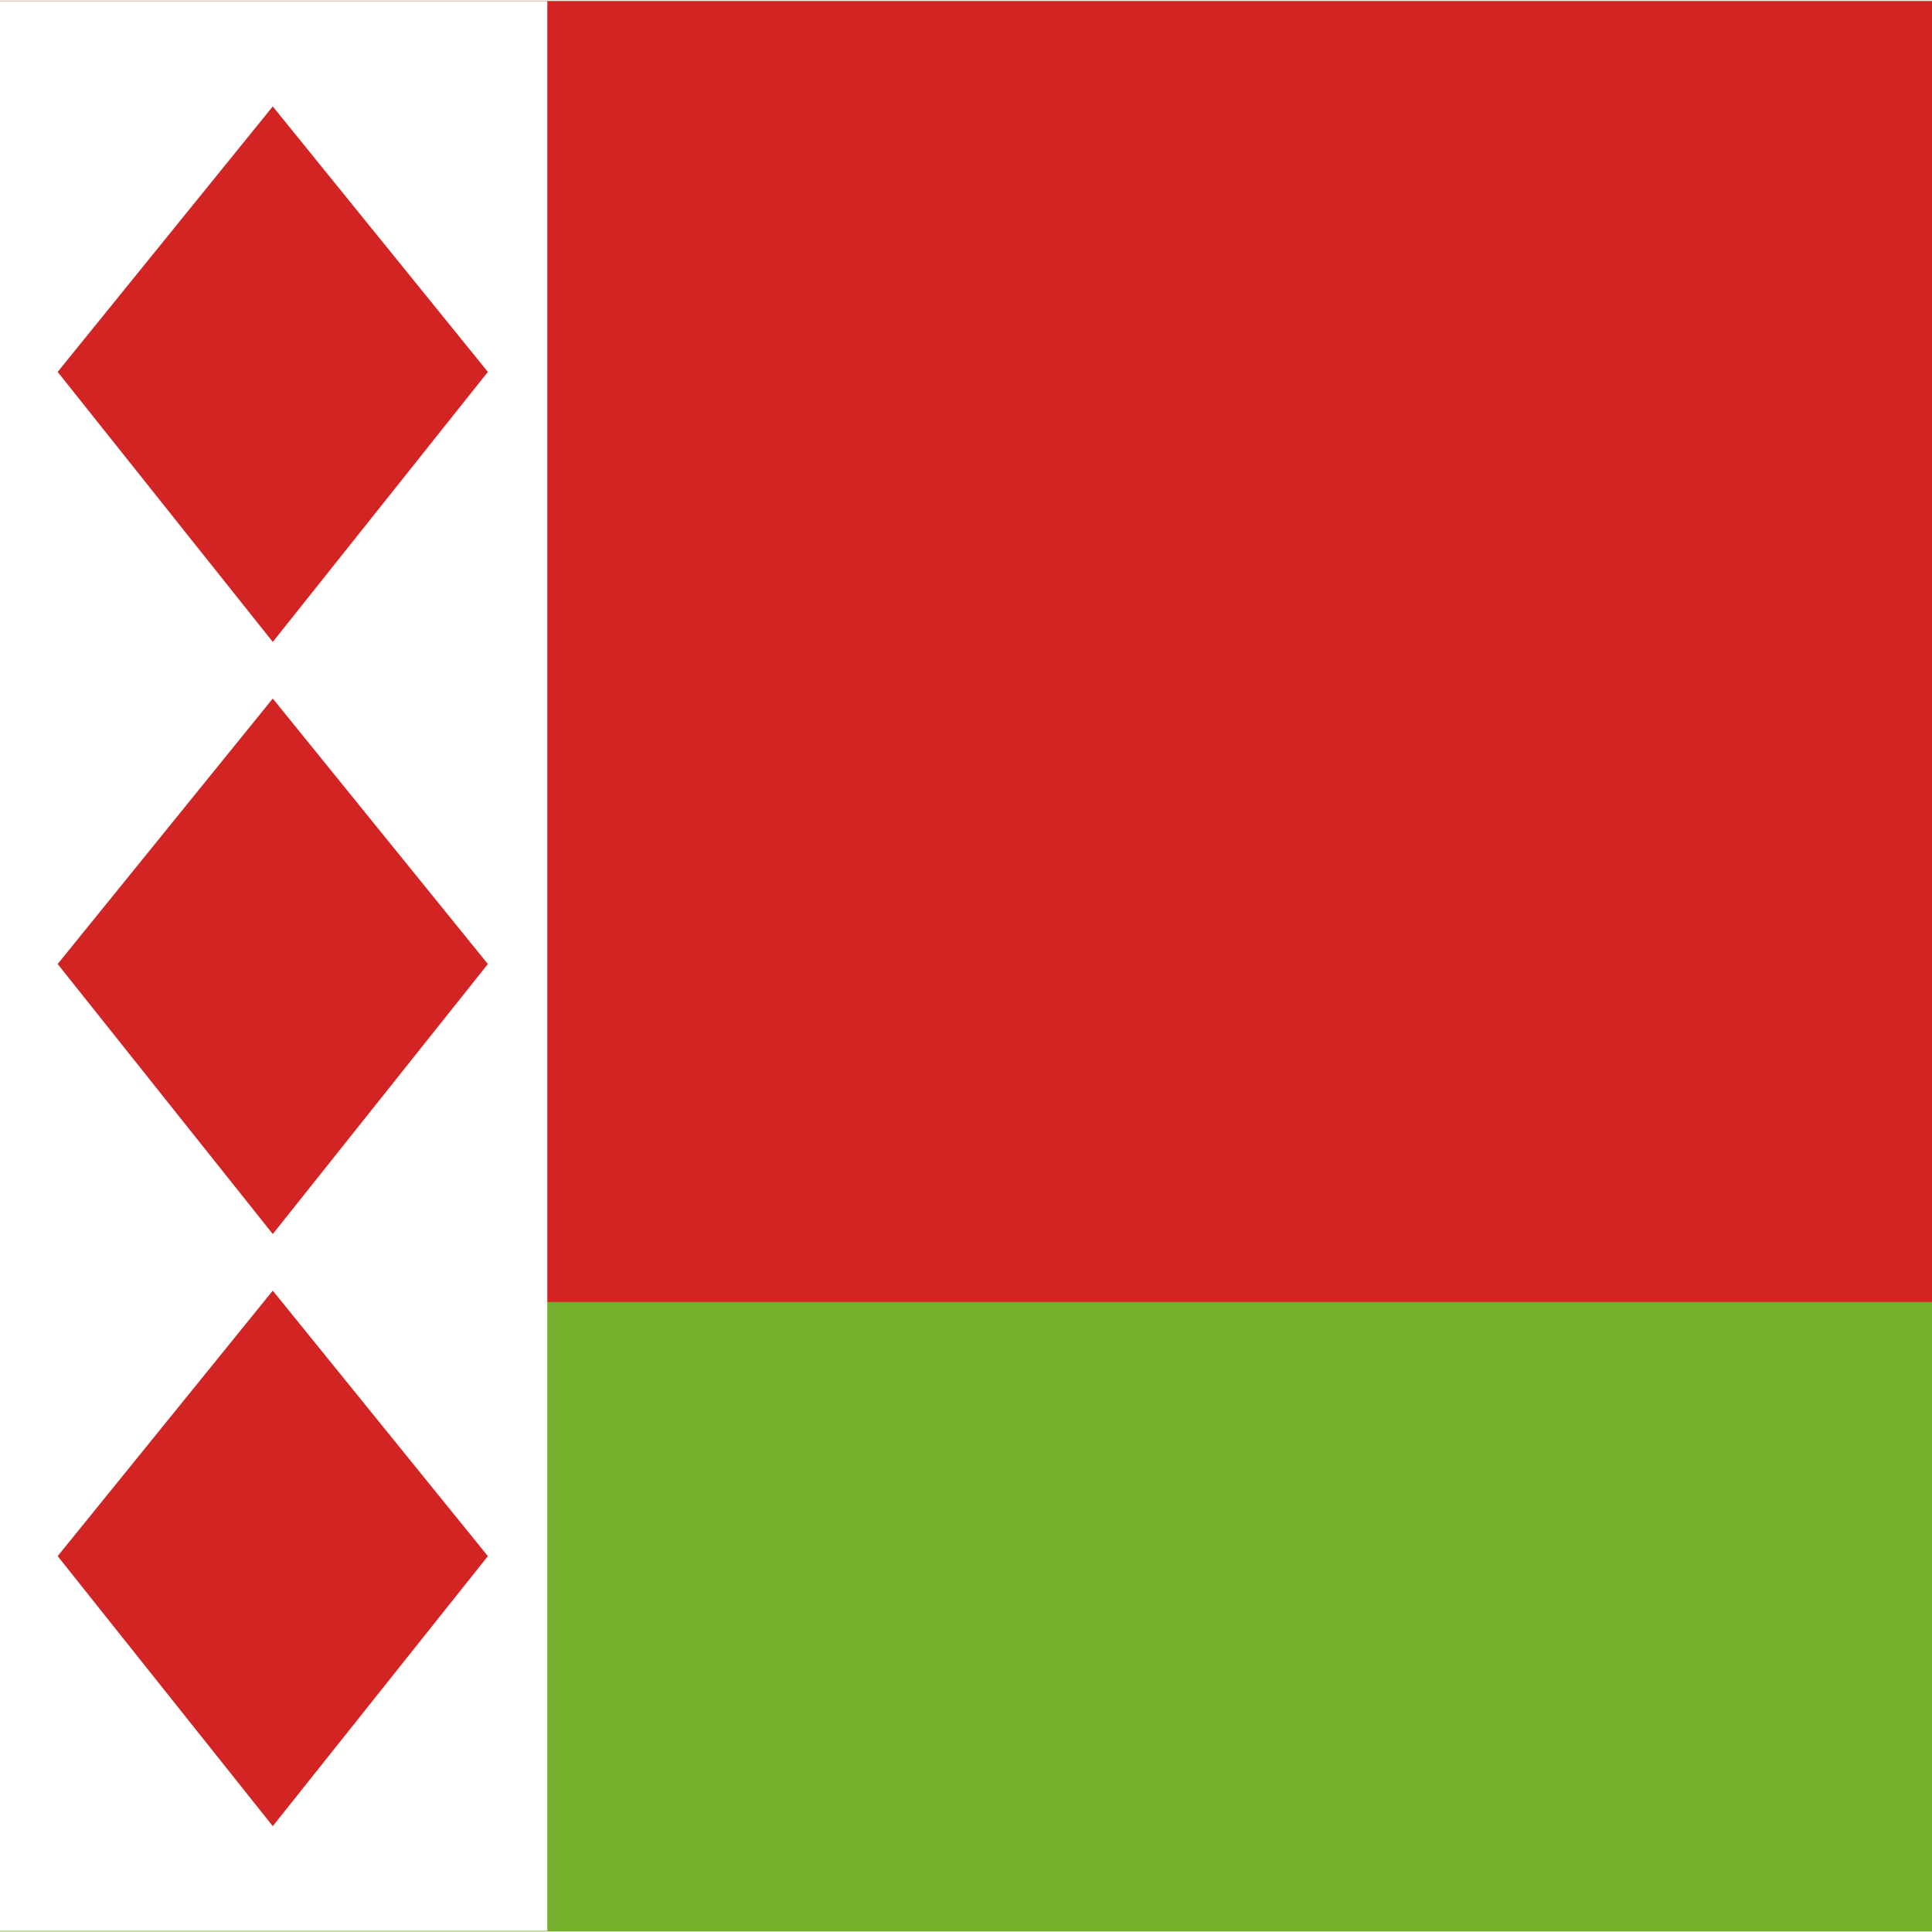
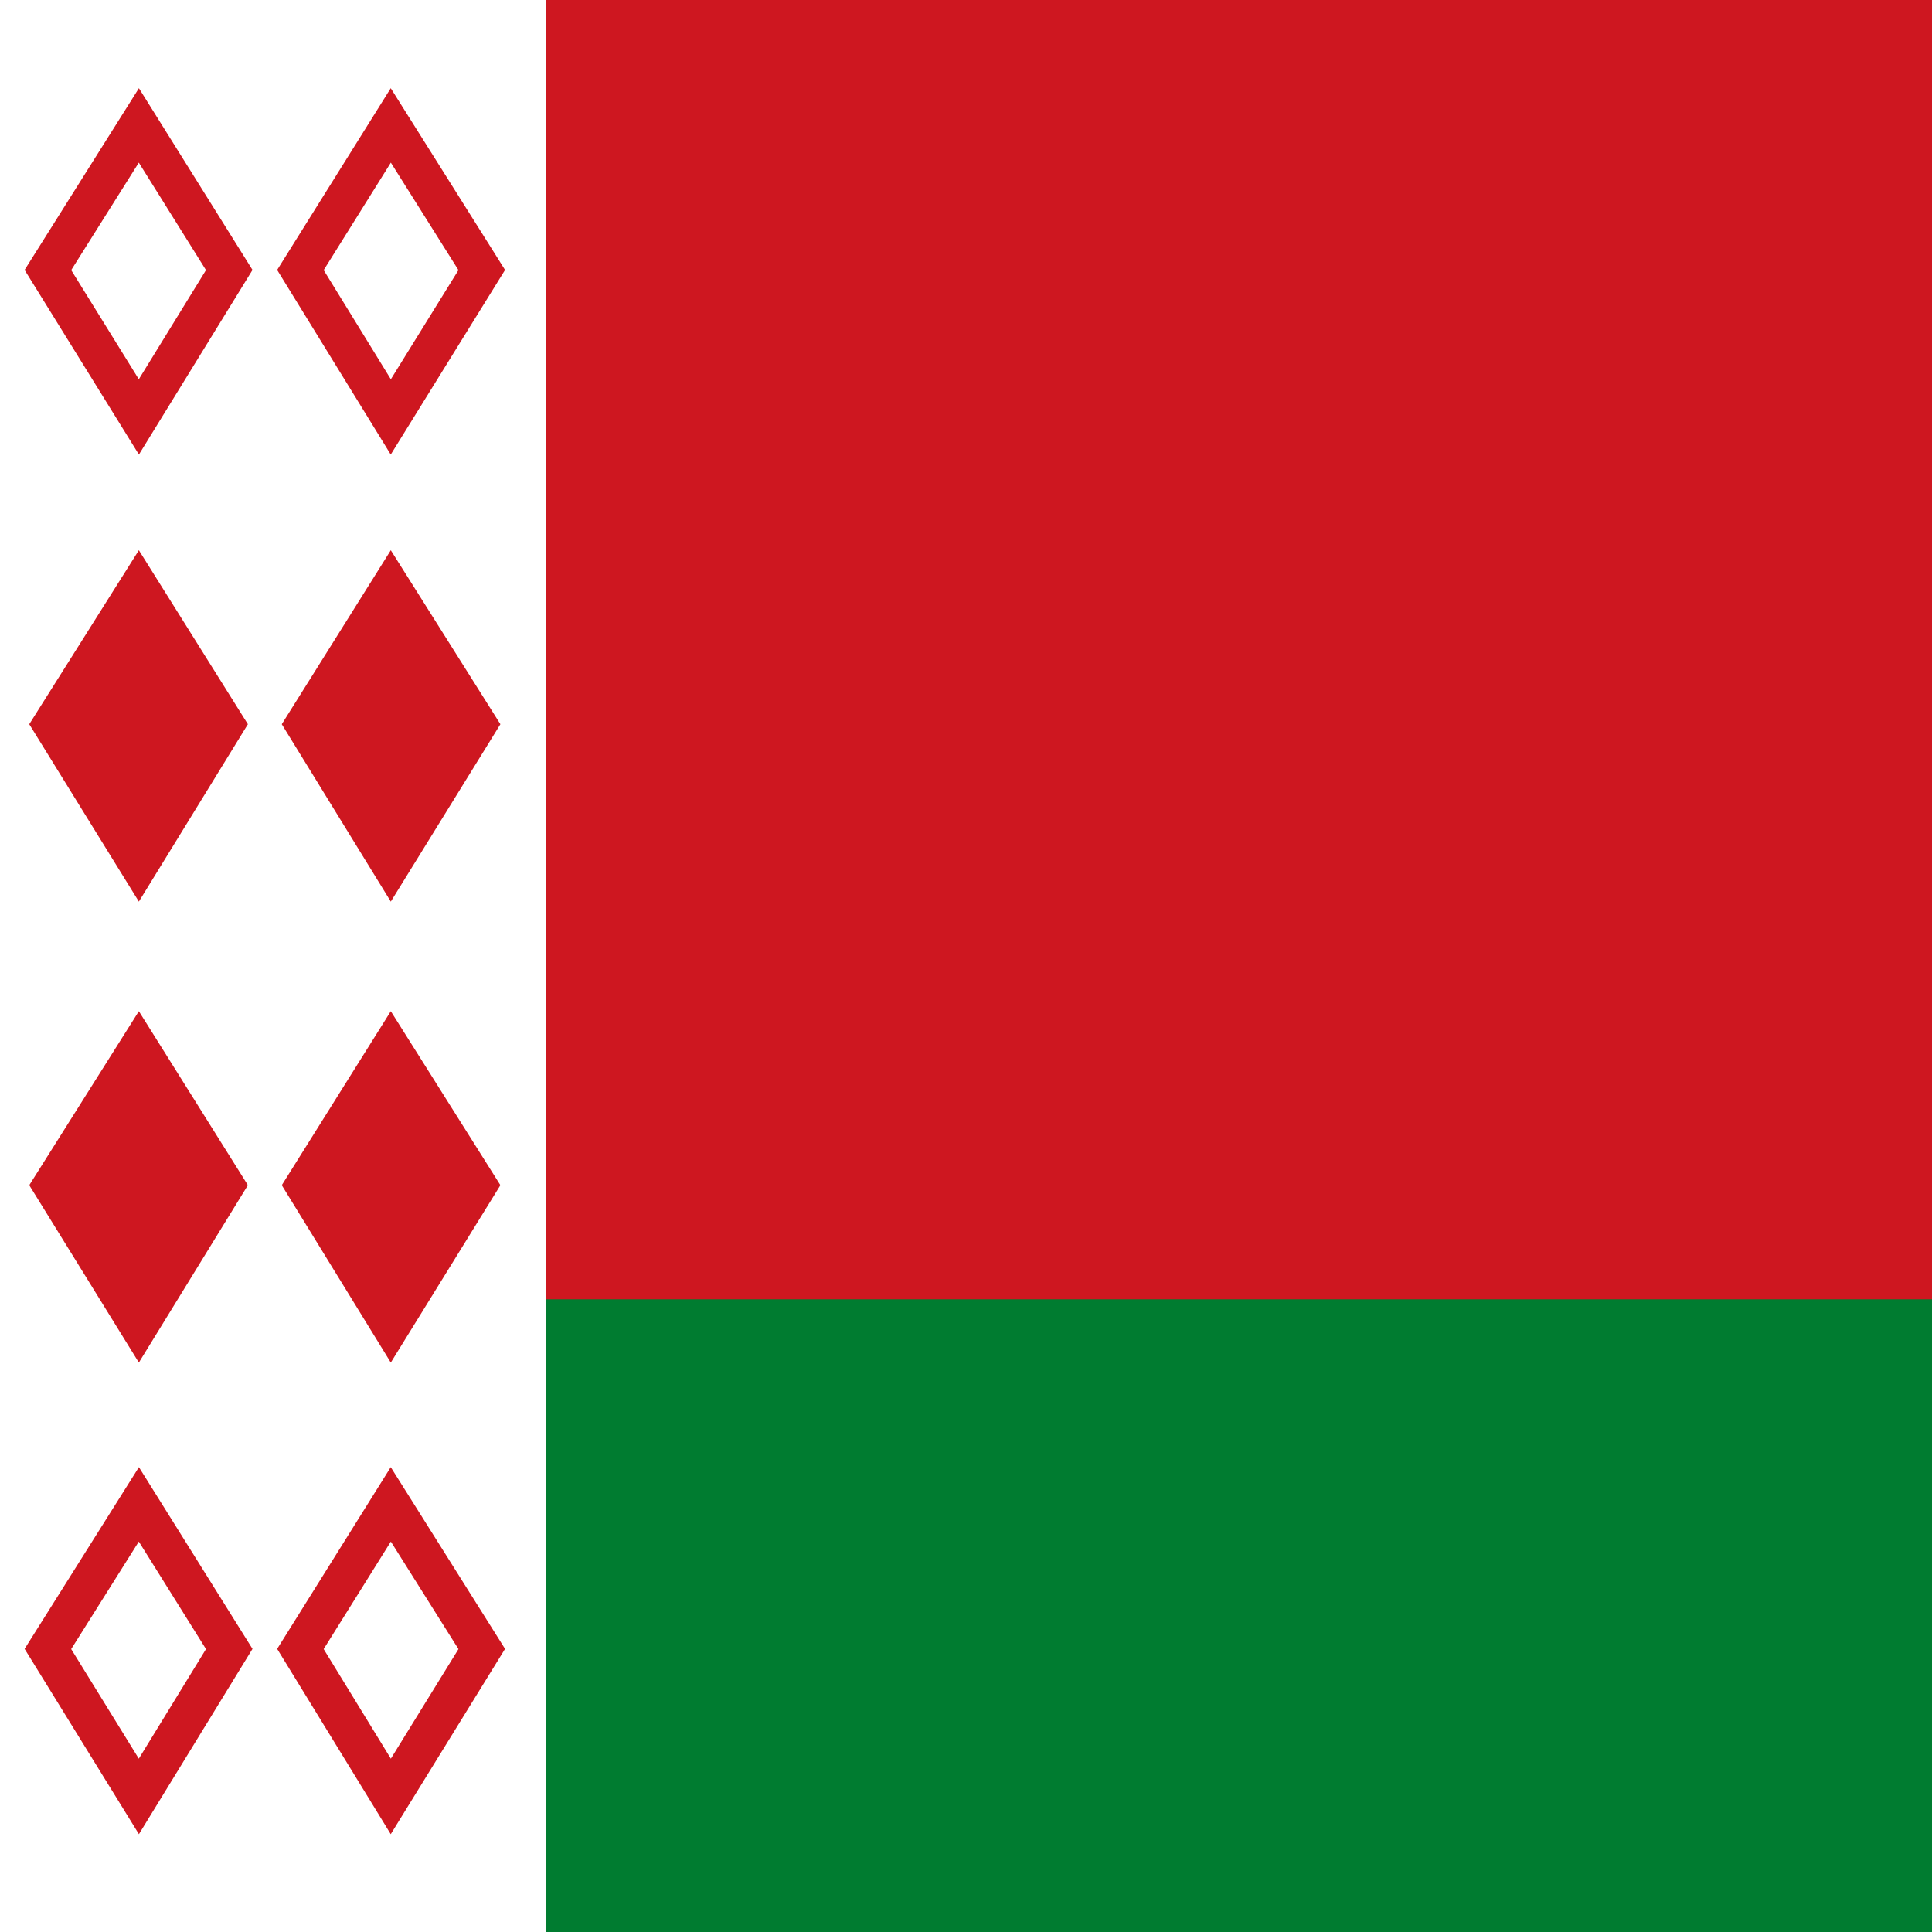
- <svg xmlns="http://www.w3.org/2000/svg" version="1.1" viewBox="3.414 0 341.3 341.3">
-   <rect x="0.6" y="0.2" fill="#75AF2B" width="511.4" height="341" />
-   <polyline fill="#D32424" points="0,230 512,230 512,0.2 512,0.2 0,0.2 0,0.2 " />
-   <polygon fill="#FFFFFF" points="100.1,230 100.1,215.1 100.1,0.2 0,0.2 0,341.1 511.4,341.1 511.4,341.1 100.1,341.1 " />
-   <polygon fill="#D32424" points="51.6,218 13.6,170.3 51.6,123.4 89.6,170.3" />
-   <polygon fill="#D32424" points="51.6,113.4 13.6,65.7 51.6,18.8 89.6,65.7" />
-   <polygon fill="#D32424" points="51.6,322.6 13.6,274.9 51.6,228 89.6,274.9" />
+ <svg xmlns="http://www.w3.org/2000/svg" version="1.1" viewBox="3.42 0 342 342">
+   <rect fill="#007C30" width="513" height="342" />
+   <polyline fill="#CE1720" points="0,230 513,230 513,0 513,0 0,0 0,0 " />
+   <polygon fill="#FFFFFF" points="100,230 100,215.1 100,0 0,0 0,342 513,342 513,342 100,342 " />
+   <g fill="#CE1720">
+     <polygon points="28,159.6 8.6,128.2 28,97.4 47.3,128.2 " />
+     <polygon points="72.6,159.6 53.3,128.2 72.6,97.4 92,128.2 " />
+     <polygon points="28,241.2 8.6,209.8 28,179 47.3,209.8 " />
+     <polygon points="72.6,241.2 53.3,209.8 72.6,179 92,209.8 " />
+   </g>
+   <g fill="none" stroke="#CE1720" stroke-width="7">
+     <polygon points="28,73.8 11.9,47.8 28,22.2 44,47.8 " />
+     <polygon points="72.6,73.8 56.6,47.8 72.6,22.2 88.7,47.8 " />
+     <polygon points="28,318 11.9,291.9 28,266.3 44,291.9 " />
+     <polygon points="72.6,318 56.6,291.9 72.6,266.3 88.7,291.9 " />
+   </g>
</svg>
